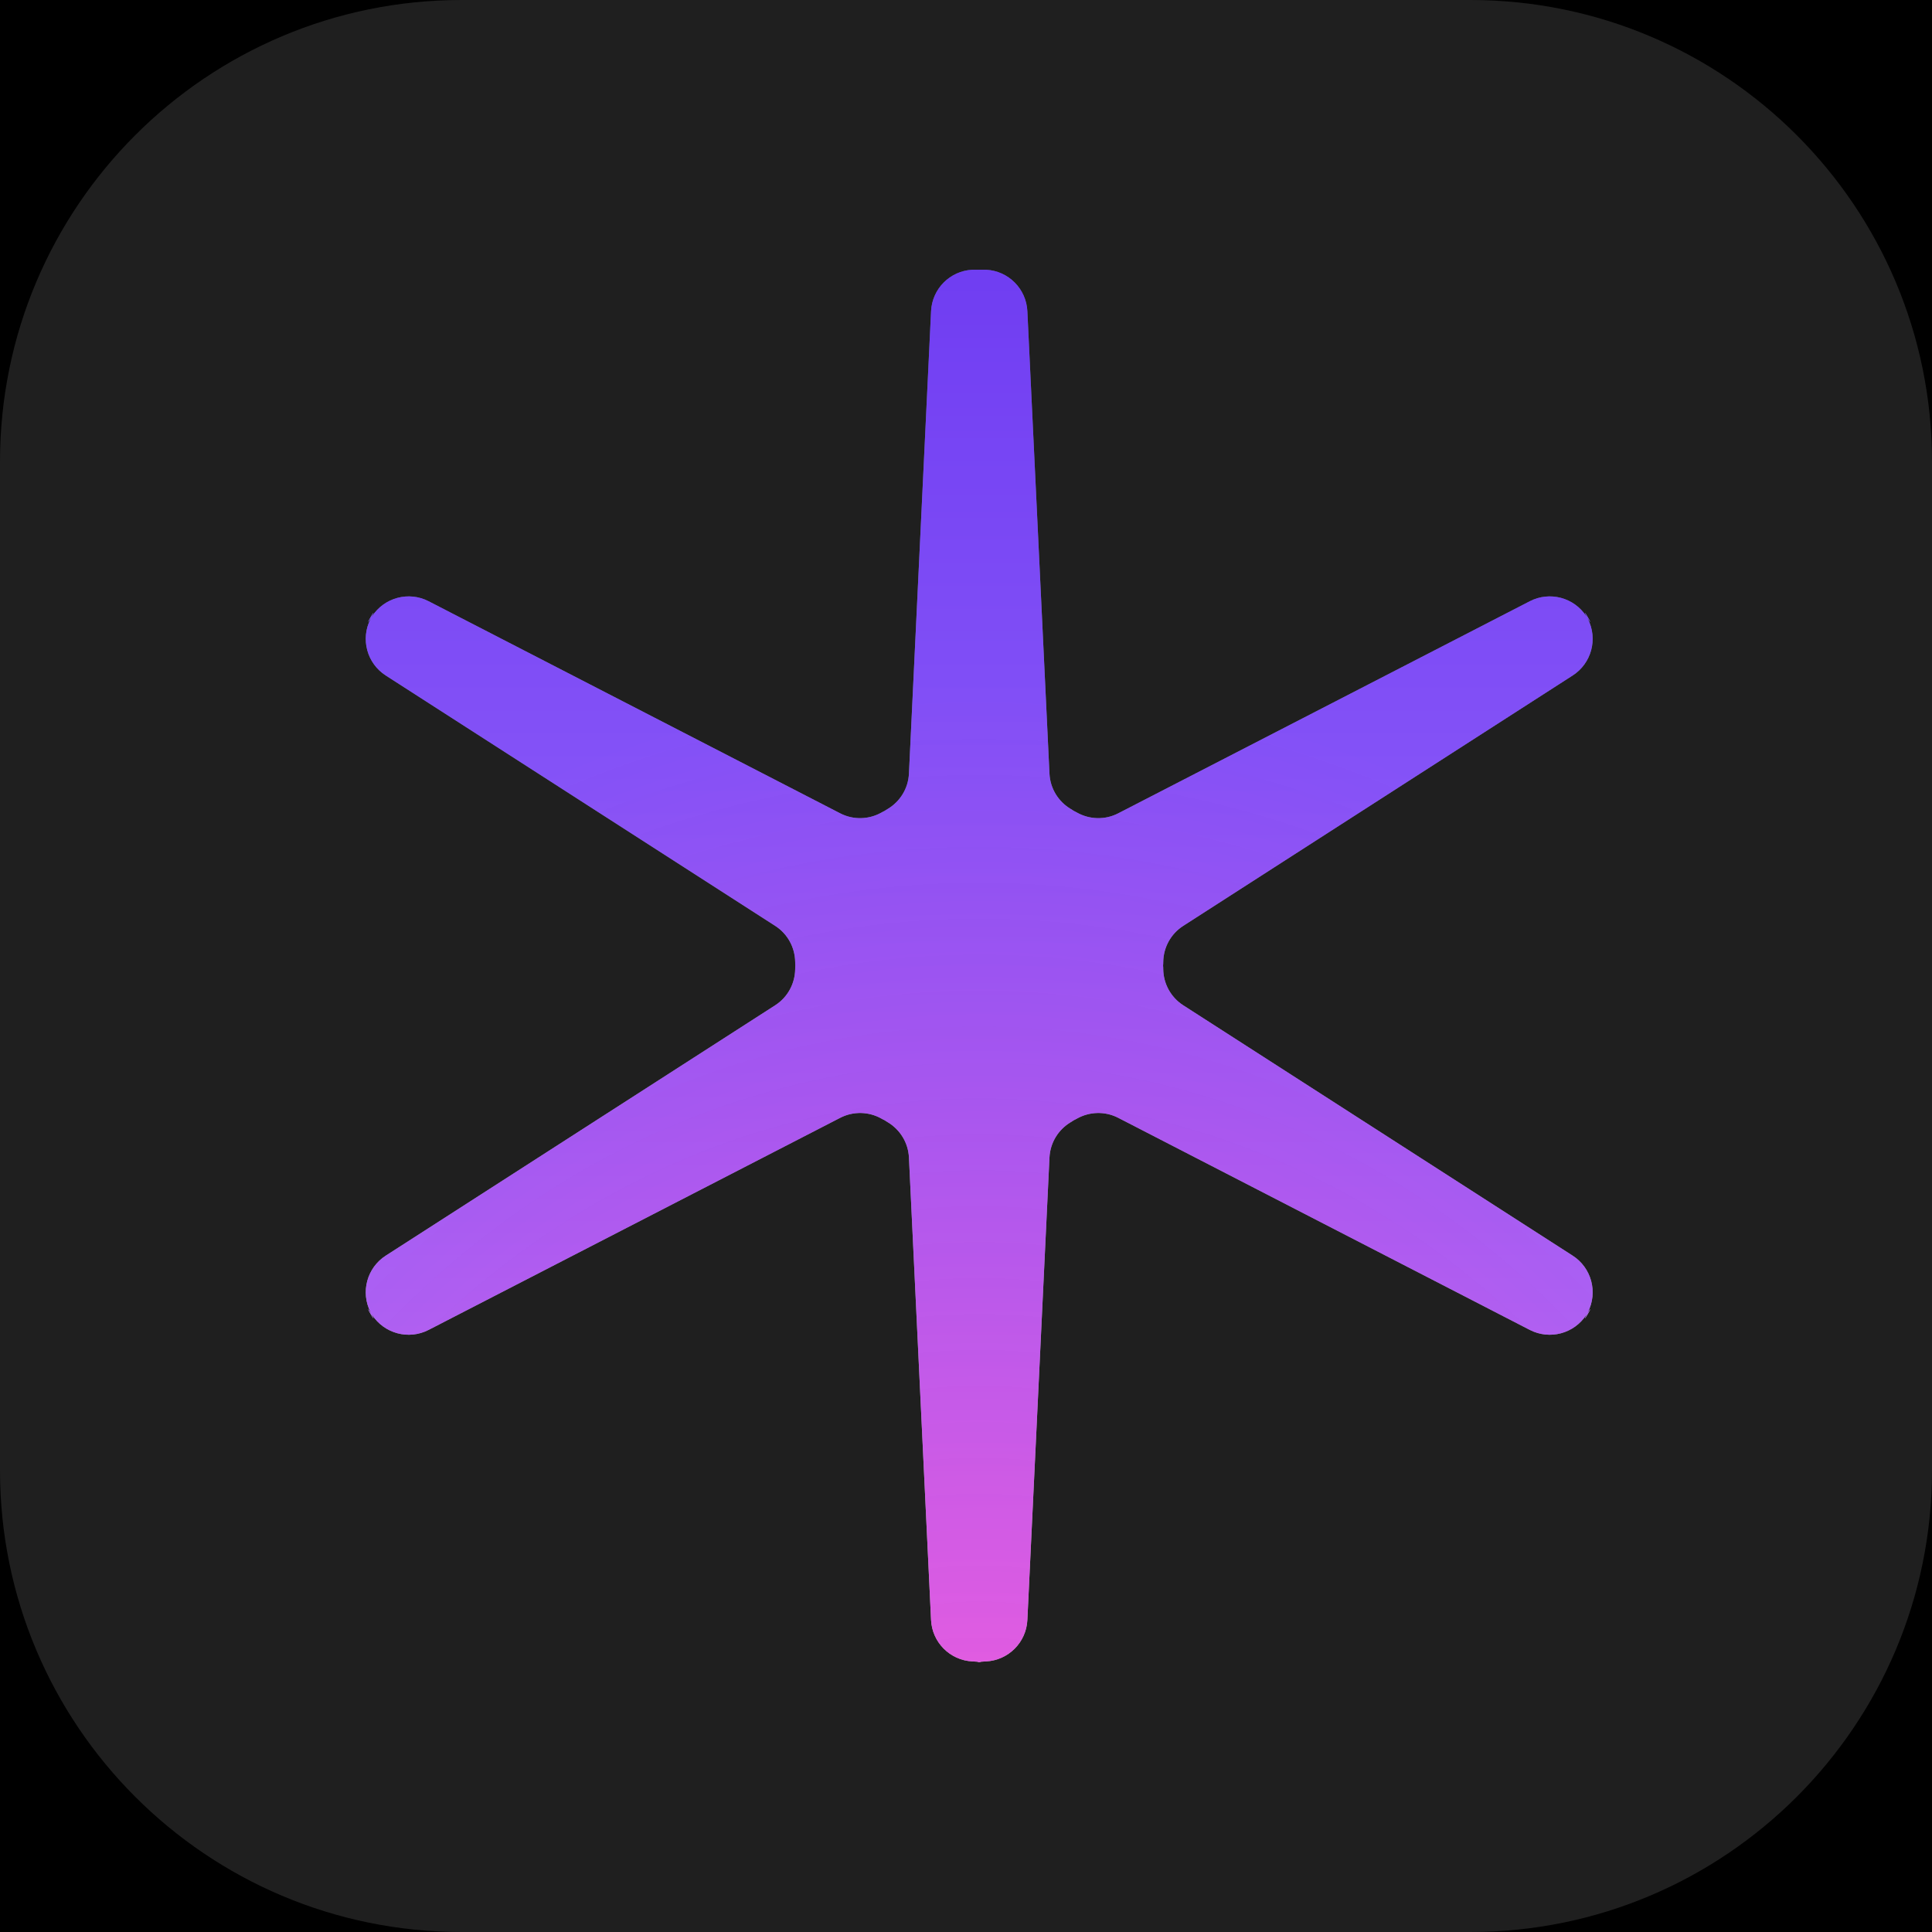
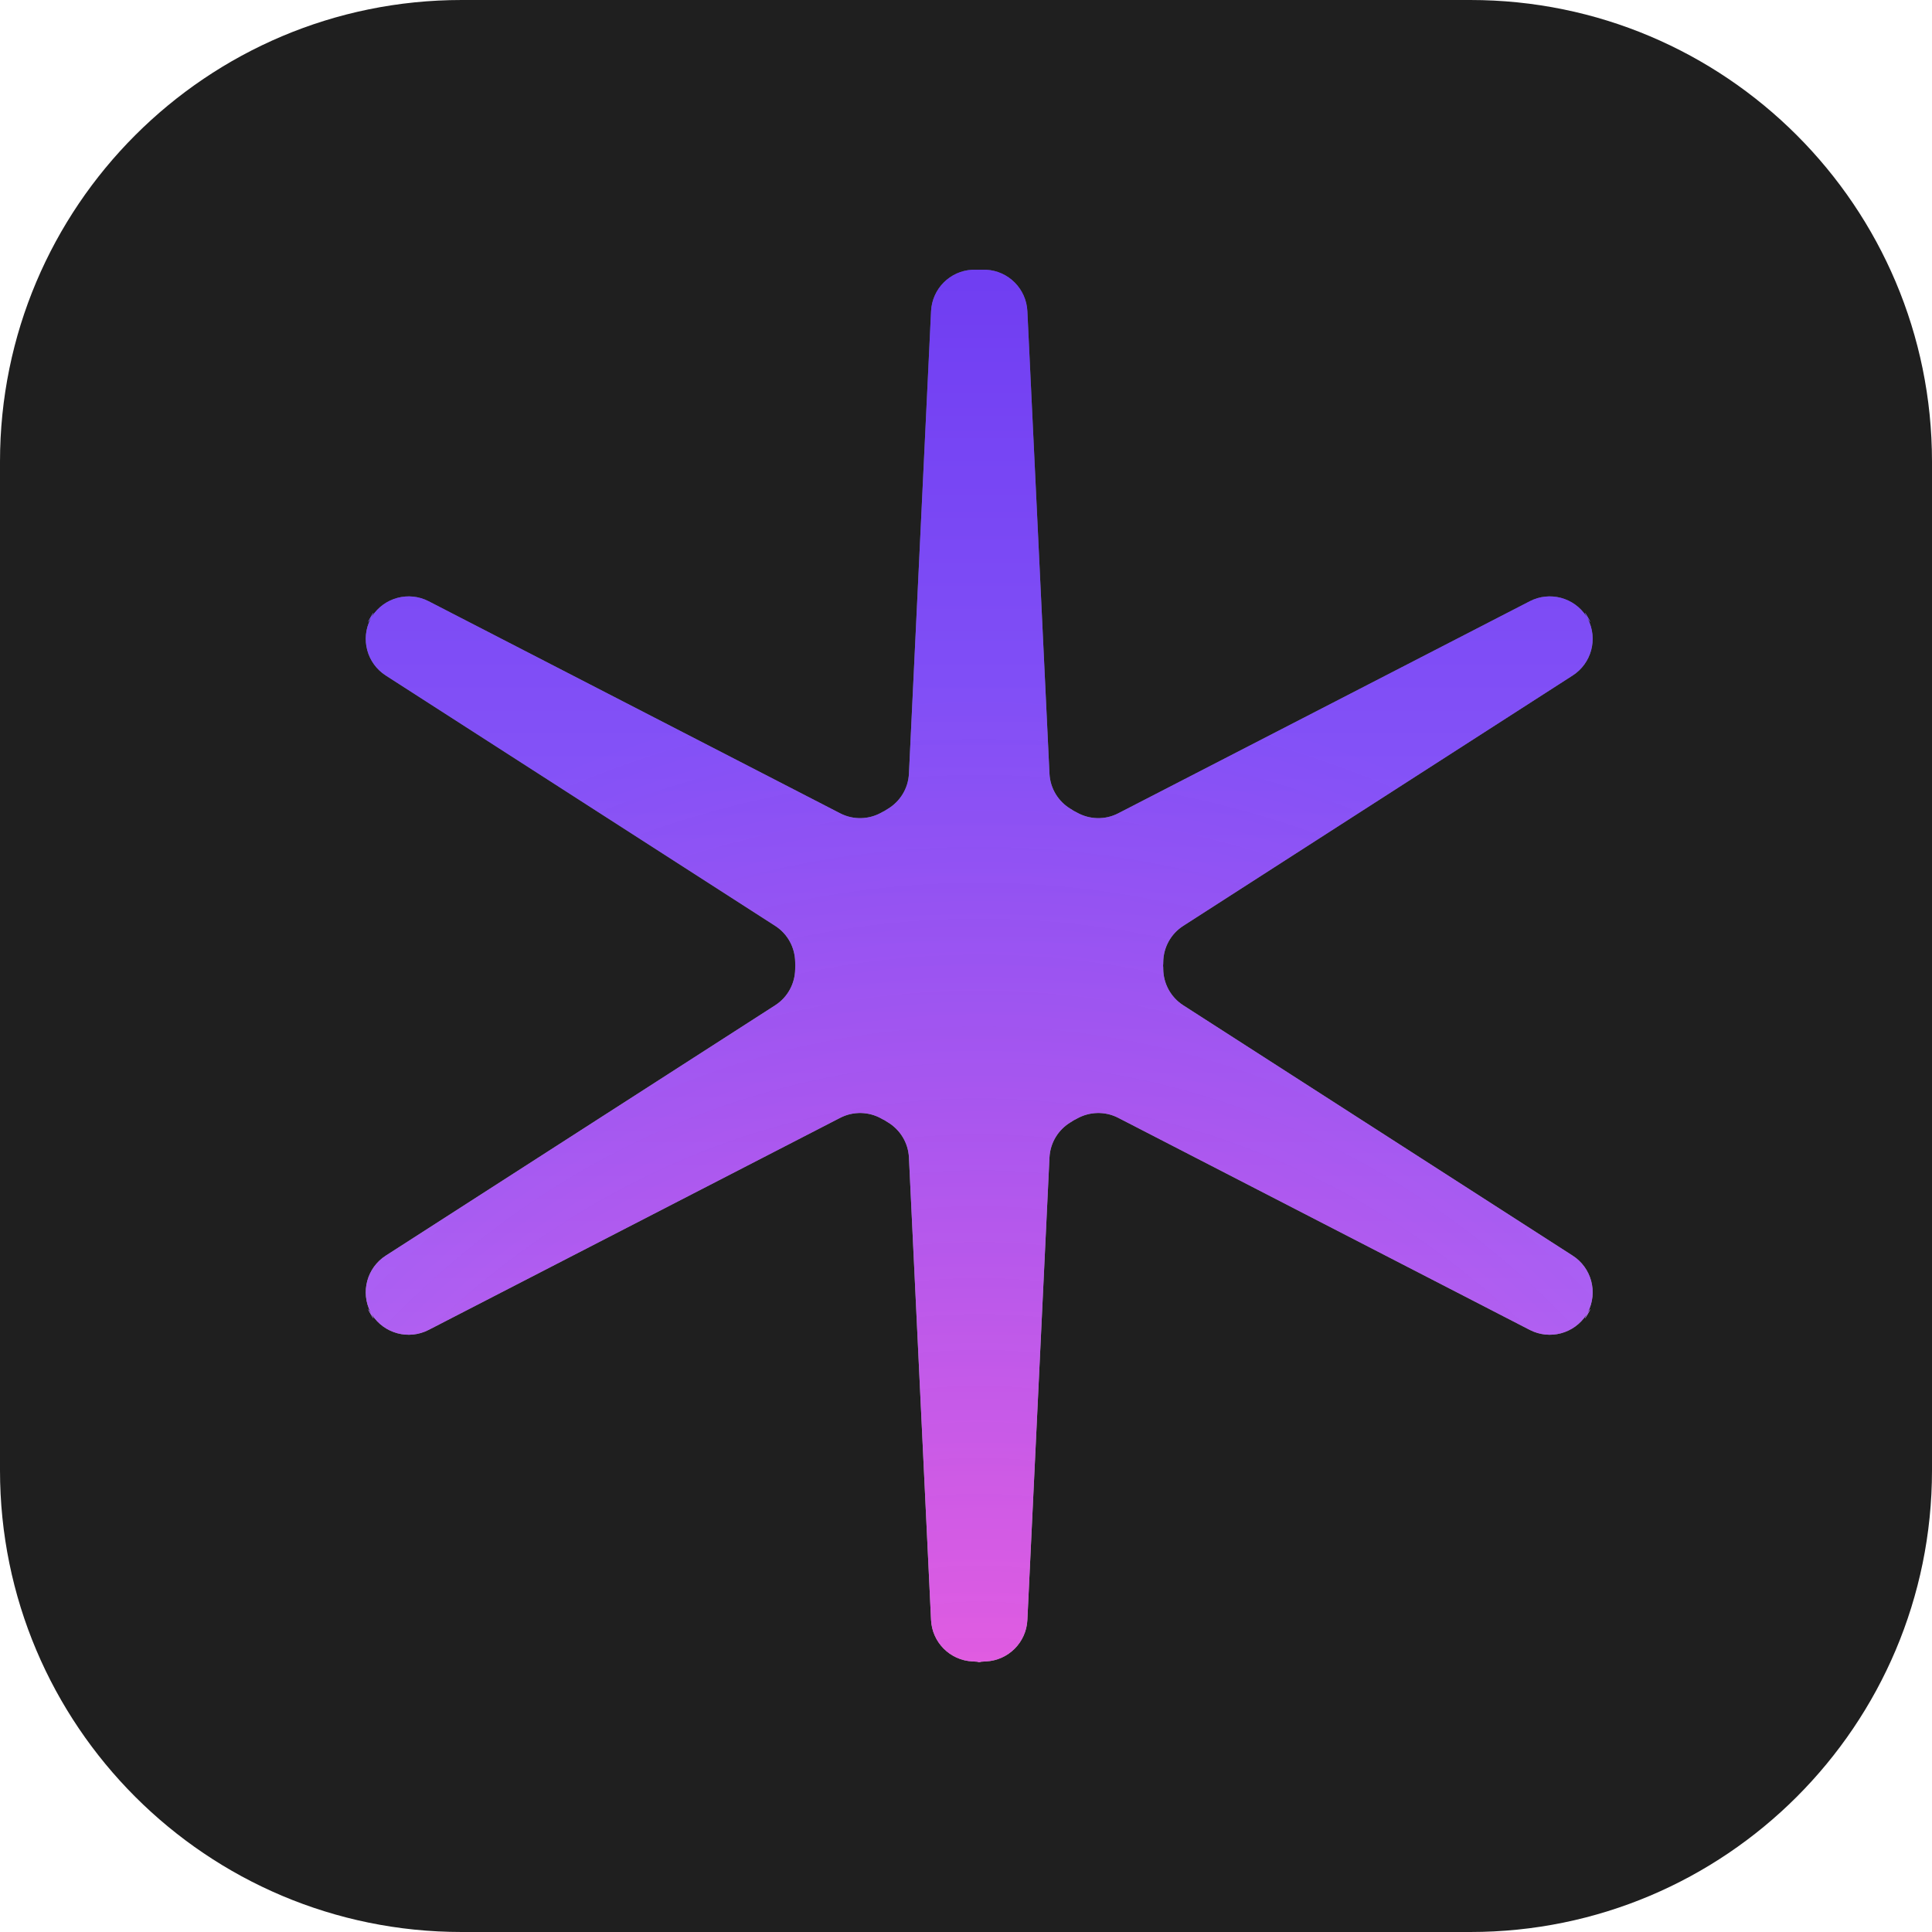
<svg xmlns="http://www.w3.org/2000/svg" xmlns:xlink="http://www.w3.org/1999/xlink" width="200px" height="200px" viewBox="0 0 200 200" version="1.1">
  <defs>
    <linearGradient x1="50%" y1="0%" x2="50%" y2="100%" id="linearGradient-1">
      <stop stop-color="#FFFFFF" offset="0%" />
      <stop stop-color="#8683E3" offset="100%" />
    </linearGradient>
    <radialGradient cx="50%" cy="-29.083%" fx="50%" fy="-29.083%" r="112.742%" gradientTransform="translate(0.5,-0.290835),scale(1,0.881079),rotate(90),scale(1,0.877284),translate(-0.5,0.290835)" id="radialGradient-2">
      <stop stop-color="#FF00BC" stop-opacity="0.685" offset="0%" />
      <stop stop-color="#5C00FF" stop-opacity="0.533" offset="100%" />
    </radialGradient>
    <path d="M100.659,172.077 C98.343,171.96 96.493,170.105 96.382,167.788 L95.488,149.085 L94.094,119.919 C94.019,118.351 93.152,117.008 91.898,116.259 C90.644,115.511 92.514,116.59 91.239,115.879 C89.963,115.167 88.367,115.087 86.971,115.807 L61.015,129.182 L44.371,137.759 C42.309,138.822 39.778,138.147 38.518,136.2 C37.258,134.253 39.414,137.986 38.357,135.921 C37.301,133.856 37.982,131.327 39.933,130.073 L55.683,119.947 L80.245,104.156 C81.566,103.307 82.295,101.885 82.316,100.425 C82.338,98.964 82.338,101.124 82.316,99.663 C82.295,98.203 81.566,96.781 80.245,95.932 L55.683,80.141 L39.933,70.015 C37.982,68.761 37.301,66.232 38.357,64.167 C39.414,62.102 37.258,65.835 38.518,63.888 C39.778,61.941 42.309,61.266 44.371,62.329 L61.015,70.906 L86.971,84.281 C88.367,85.001 89.963,84.921 91.239,84.209 C92.514,83.498 90.644,84.577 91.898,83.829 C93.152,83.08 94.019,81.737 94.094,80.169 L95.488,51.003 L96.382,32.3 C96.493,29.983 98.343,28.128 100.659,28.011 C102.975,27.894 99.759,27.894 102.075,28.011 C104.392,28.128 106.241,29.983 106.352,32.3 L107.246,51.003 L108.64,80.169 C108.715,81.737 109.583,83.08 110.837,83.829 C112.091,84.577 110.22,83.498 111.496,84.209 C112.771,84.921 114.368,85.001 115.763,84.281 L141.719,70.906 L158.363,62.329 C160.425,61.266 162.956,61.941 164.216,63.888 C165.476,65.835 163.321,62.102 164.377,64.167 C165.434,66.232 164.752,68.761 162.801,70.015 L147.051,80.141 L122.489,95.932 C121.169,96.781 120.44,98.203 120.418,99.663 C120.397,101.124 120.397,98.964 120.418,100.425 C120.44,101.885 121.169,103.307 122.489,104.156 L147.051,119.947 L162.801,130.073 C164.752,131.327 165.434,133.856 164.377,135.921 C163.321,137.986 165.476,134.253 164.216,136.2 C162.956,138.147 160.425,138.822 158.363,137.759 L141.719,129.182 L115.763,115.807 C114.368,115.087 112.771,115.167 111.496,115.879 C110.22,116.59 112.091,115.511 110.837,116.259 C109.583,117.008 108.715,118.351 108.64,119.919 L107.246,149.085 L106.352,167.788 C106.241,170.105 104.392,171.96 102.075,172.077" id="path-3" />
  </defs>
  <g id="Artboard" stroke="none" stroke-width="1" fill="none" fill-rule="evenodd">
-     <rect fill="#000000" x="0" y="0" width="200" height="200" />
    <g id="Group">
      <path d="M47.79,0 L152.21,0 C178.604,0 200,21.396 200,47.79 L200,152.21 C200,178.604 178.604,200 152.21,200 L47.79,200 C21.396,200 0,178.604 0,152.21 L0,47.79 C0,21.396 21.396,0 47.79,0 Z" id="Rectangle-Copy-24" fill="#1F1F1F" />
      <g id="Path-Copy-11" transform="translate(101.3672, 100) rotate(-180) translate(-101.3672, -100) ">
        <use fill="url(#linearGradient-1)" xlink:href="#path-3" />
        <use fill="url(#radialGradient-2)" xlink:href="#path-3" />
      </g>
    </g>
  </g>
</svg>
